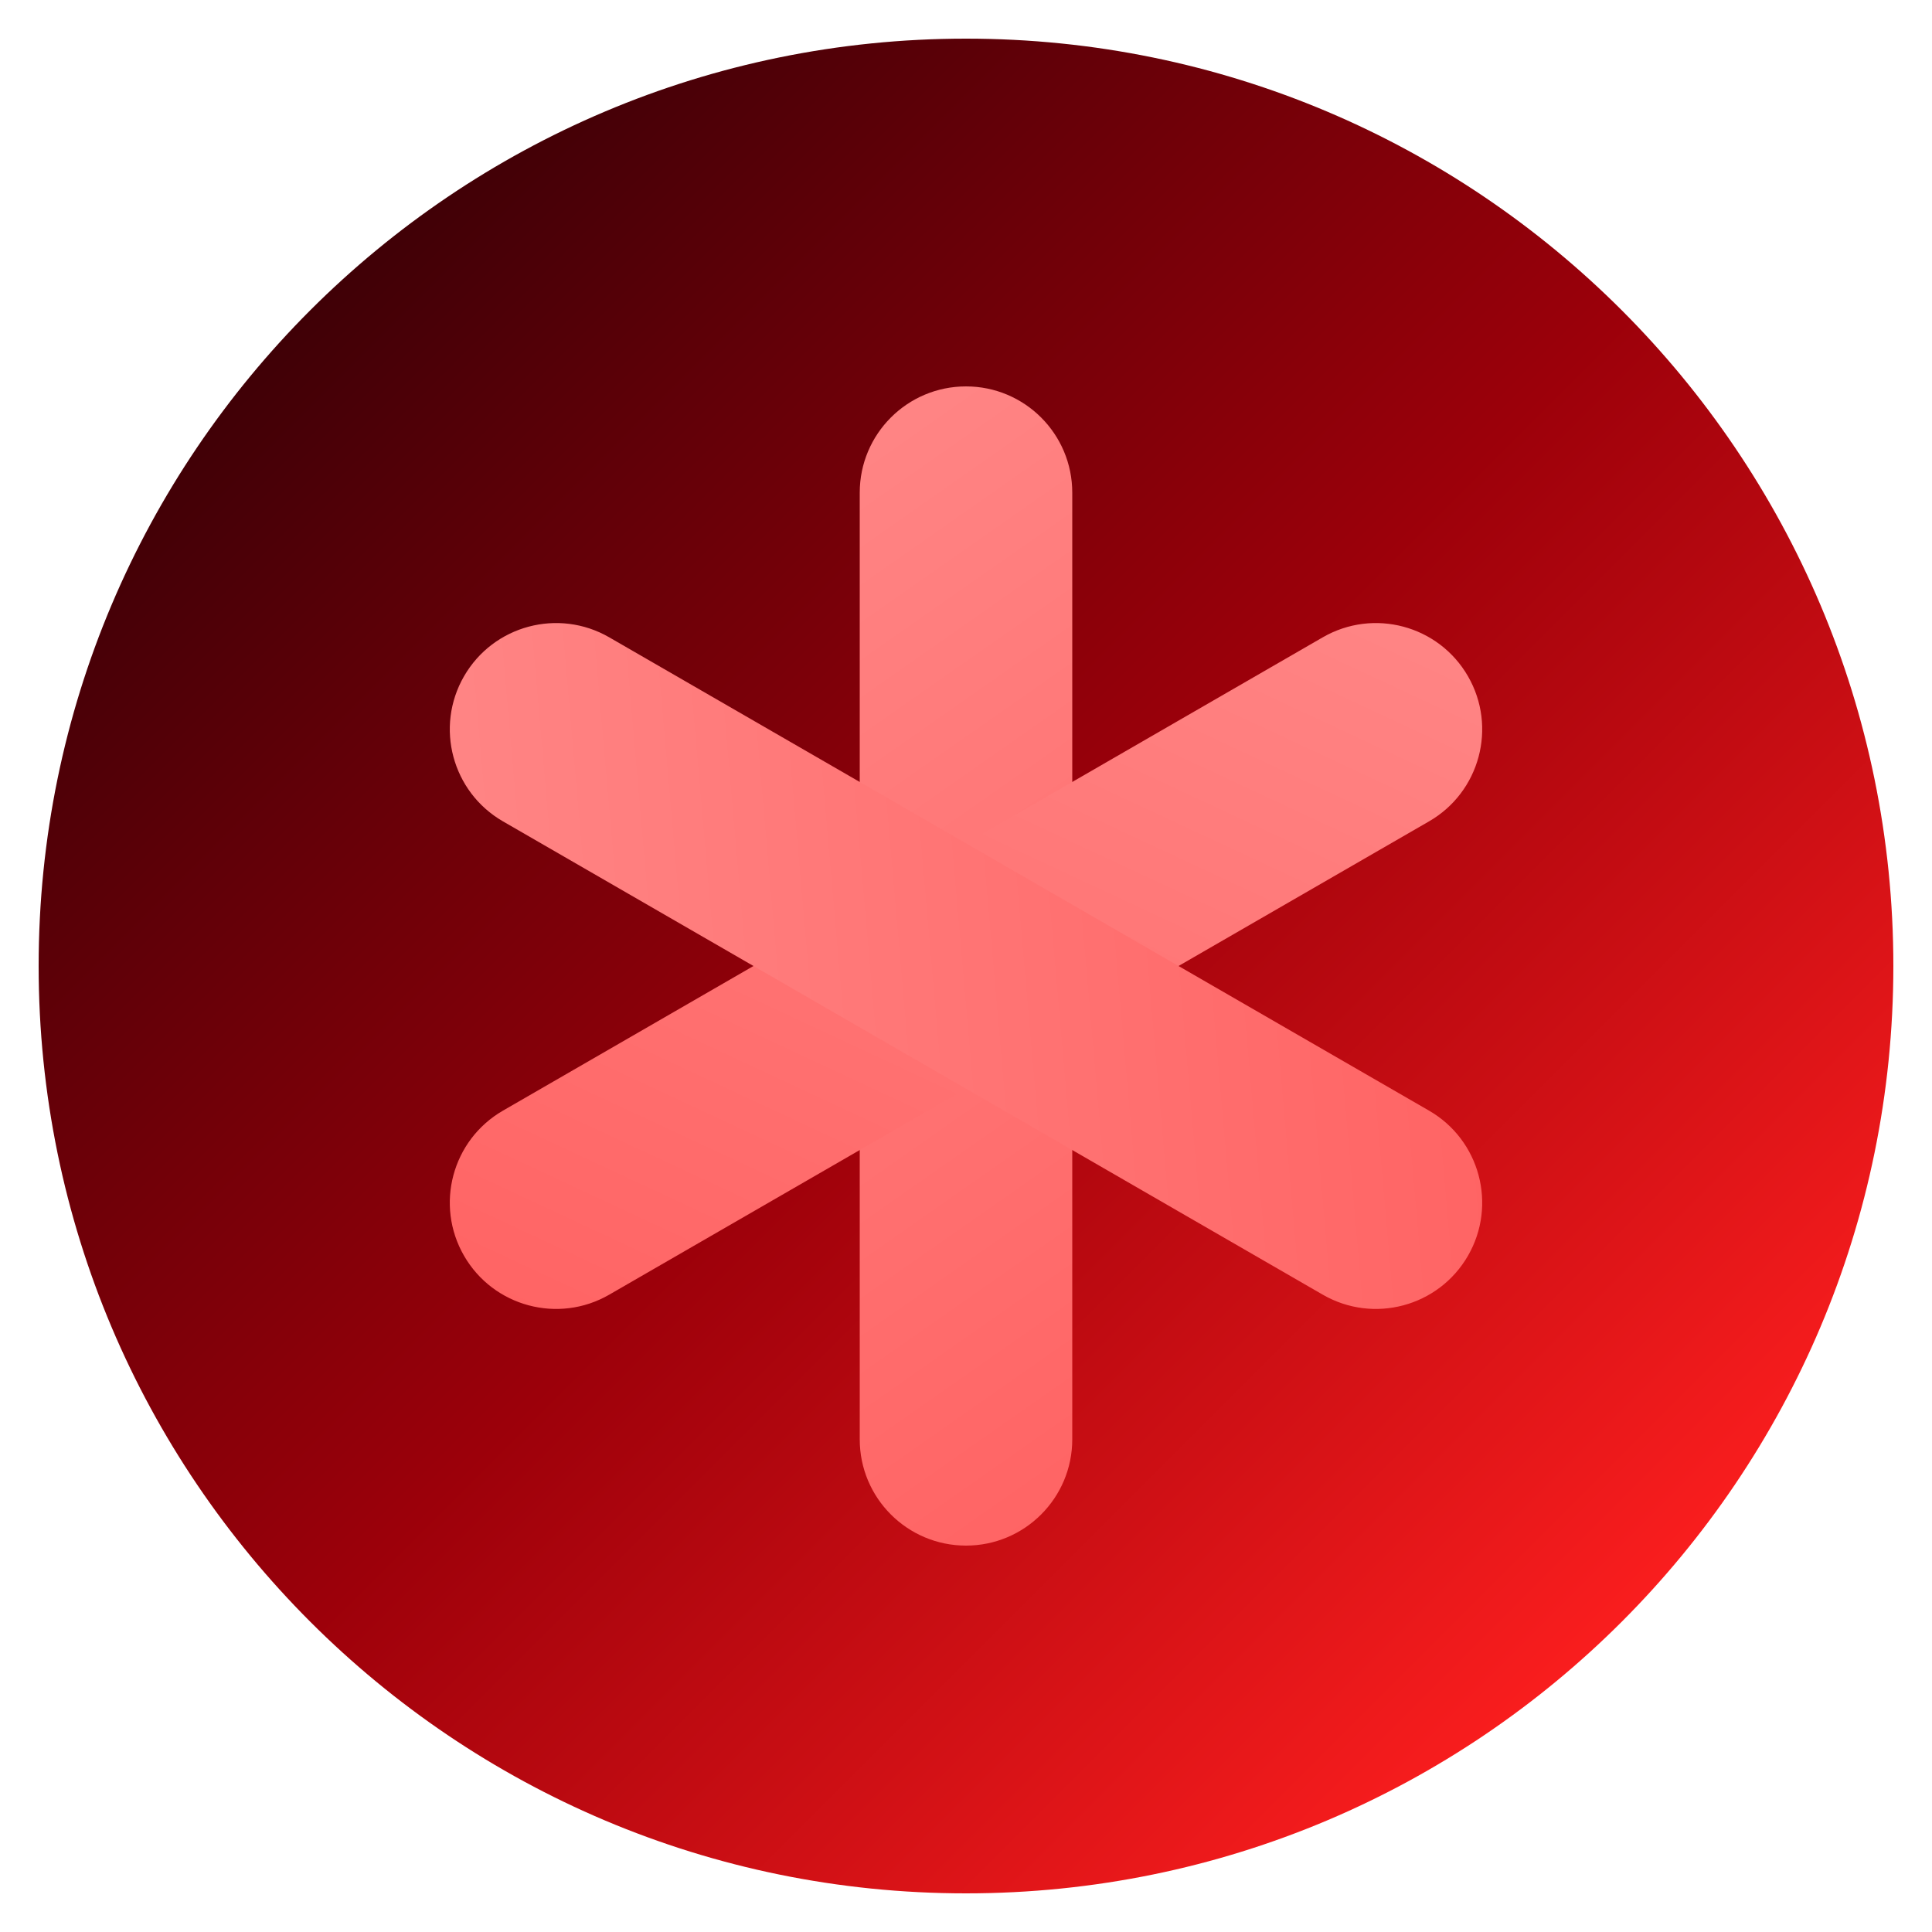
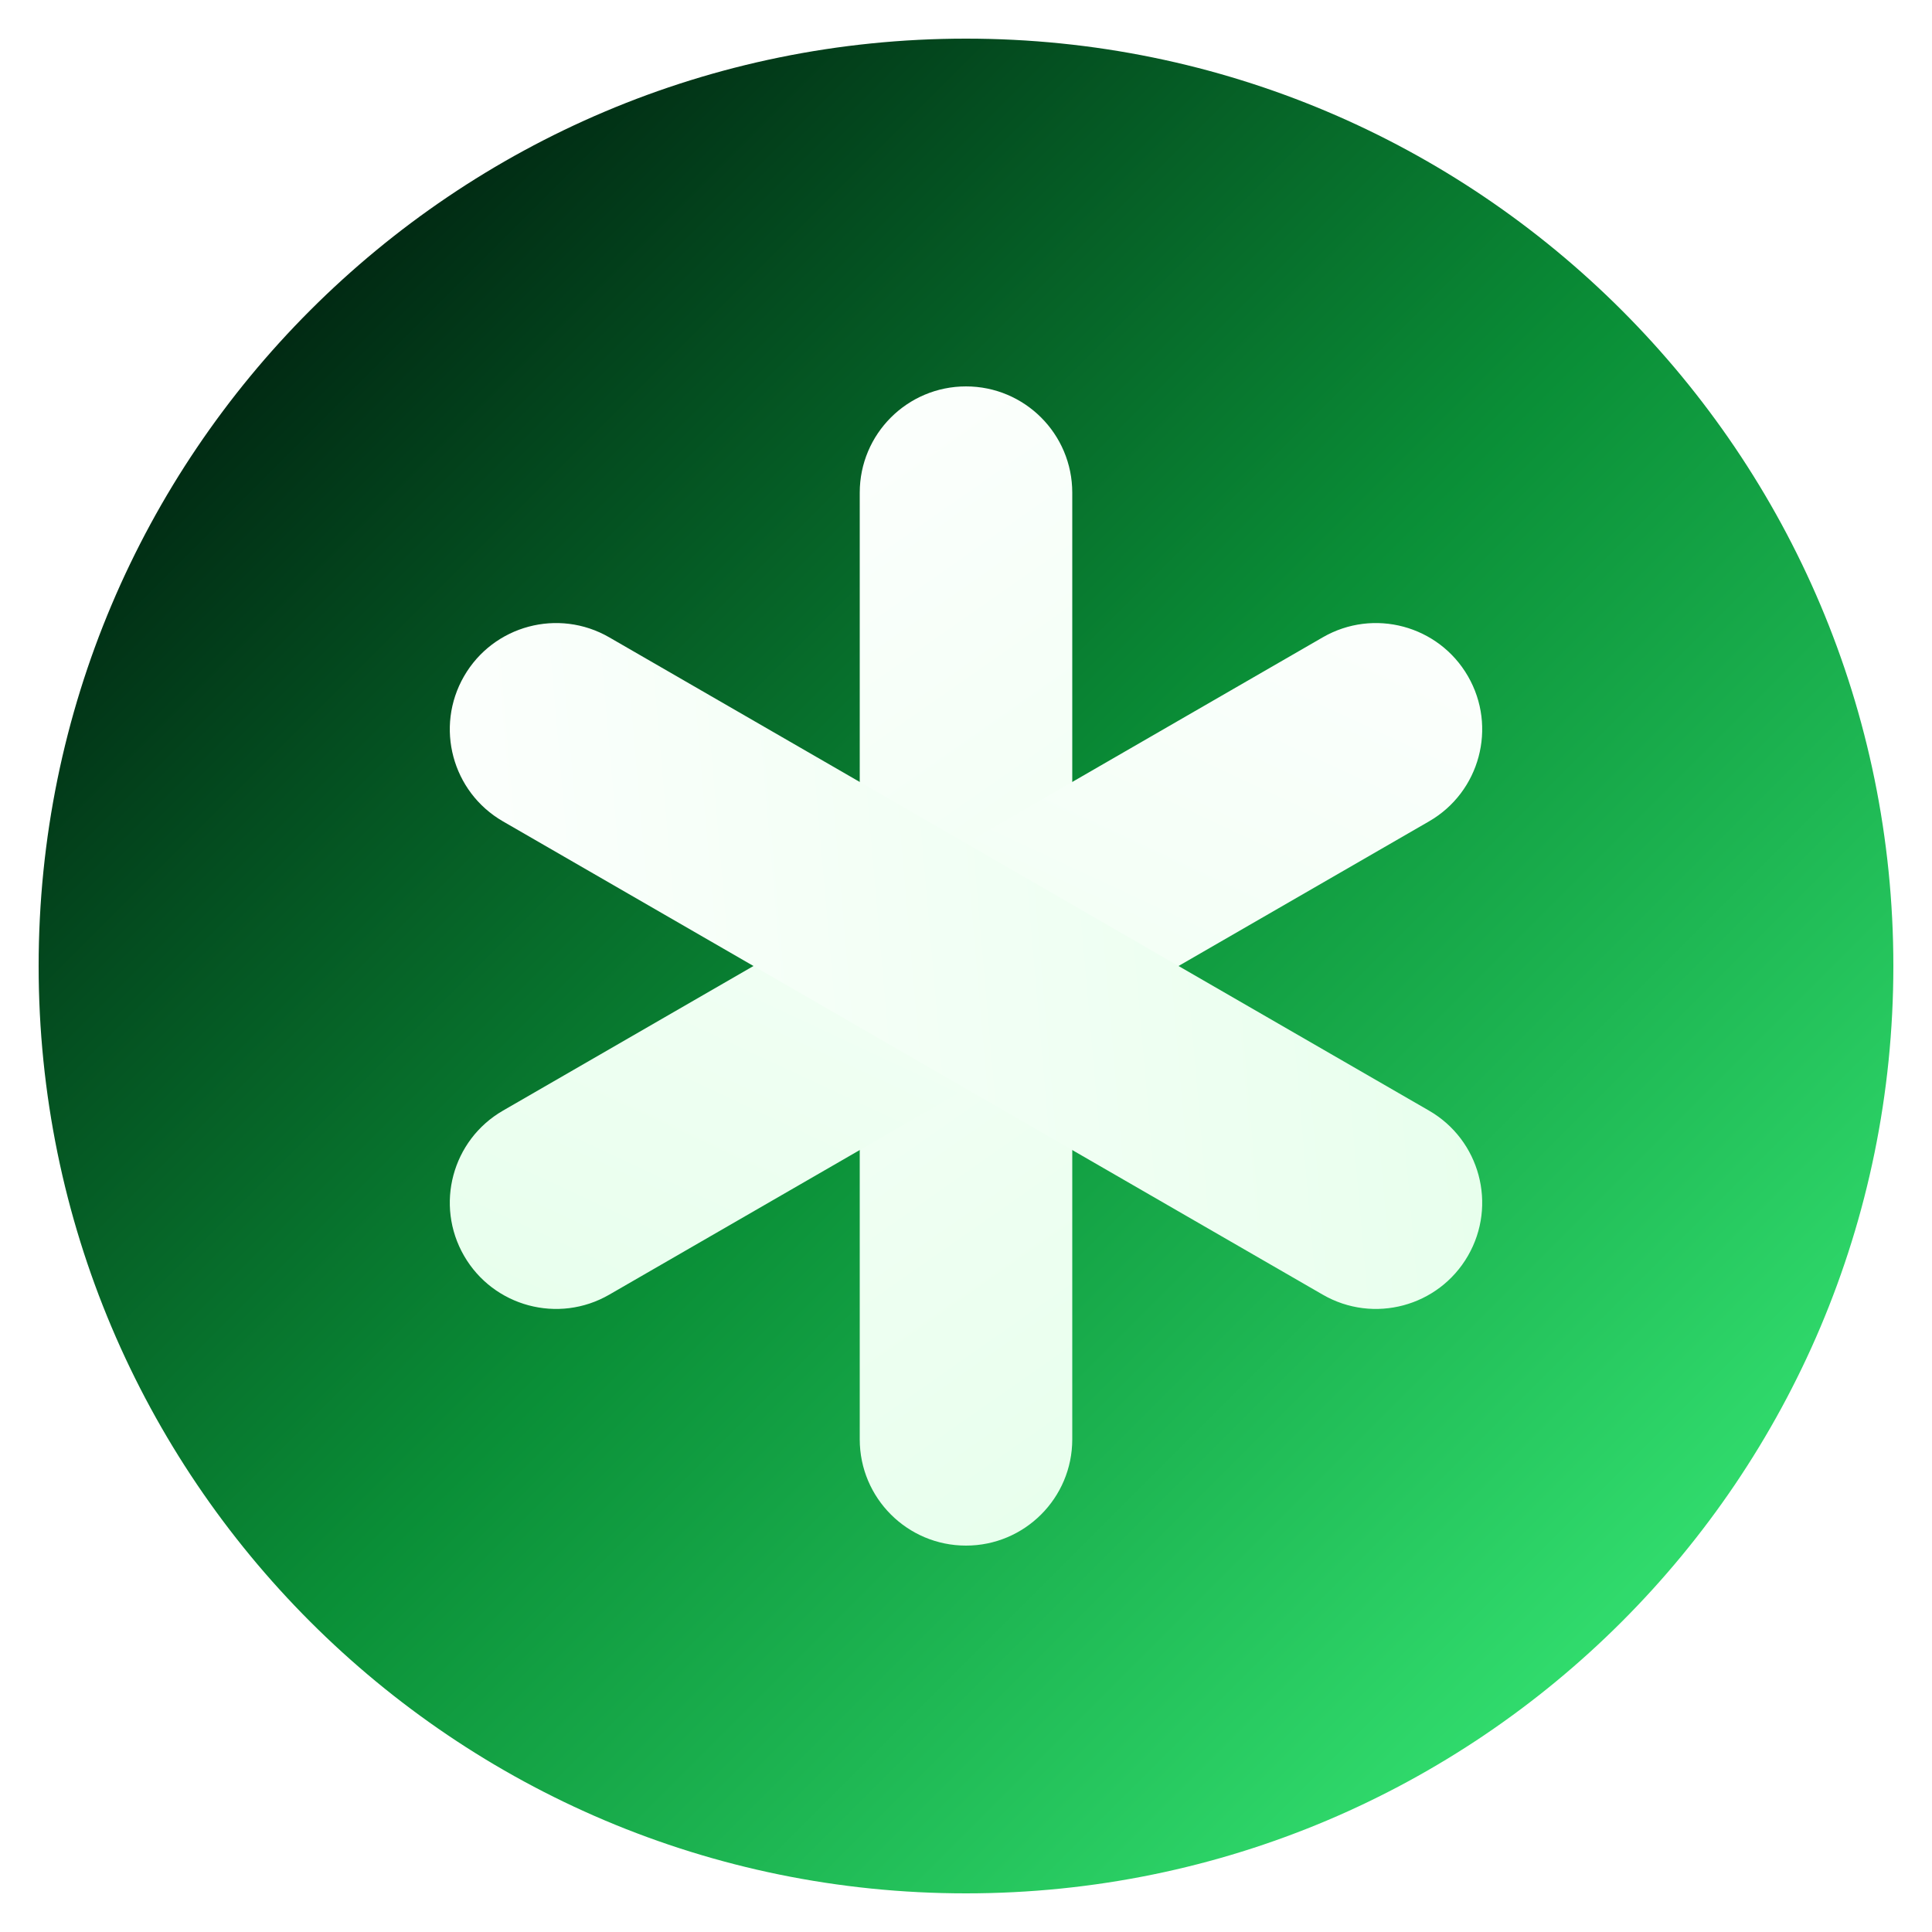
<svg xmlns="http://www.w3.org/2000/svg" width="1200" height="1200" viewBox="0 0 100 100">
  <defs>
    <linearGradient id="bg" x1="14" y1="14" x2="86" y2="86" gradientUnits="userSpaceOnUse">
-       <stop offset="0" stop-color="#3a0006" />
-       <stop offset="0.5" stop-color="#9c000a" />
-       <stop offset="1" stop-color="#ff1f1f" />
+       <stop offset="0" stop-color="#002411" />
+       <stop offset="0.5" stop-color="#0a8f37" />
+       <stop offset="1" stop-color="#33e070" />
    </linearGradient>
    <linearGradient id="glyph" x1="30" y1="22" x2="72" y2="82" gradientUnits="userSpaceOnUse">
-       <stop offset="0" stop-color="#ff8a8a" />
-       <stop offset="1" stop-color="#ff5c5c" />
+       <stop offset="0" stop-color="#ffffff" />
+       <stop offset="1" stop-color="#e3ffe9" />
    </linearGradient>
  </defs>
  <circle cx="50" cy="50" r="48" fill="url(#bg)" />
  <g fill="url(#glyph)">
    <rect x="44.5" y="20" width="11" height="60" rx="5.5" />
    <rect x="44.5" y="20" width="11" height="60" rx="5.5" transform="rotate(60 50 50)" />
    <rect x="44.5" y="20" width="11" height="60" rx="5.5" transform="rotate(-60 50 50)" />
  </g>
</svg>
